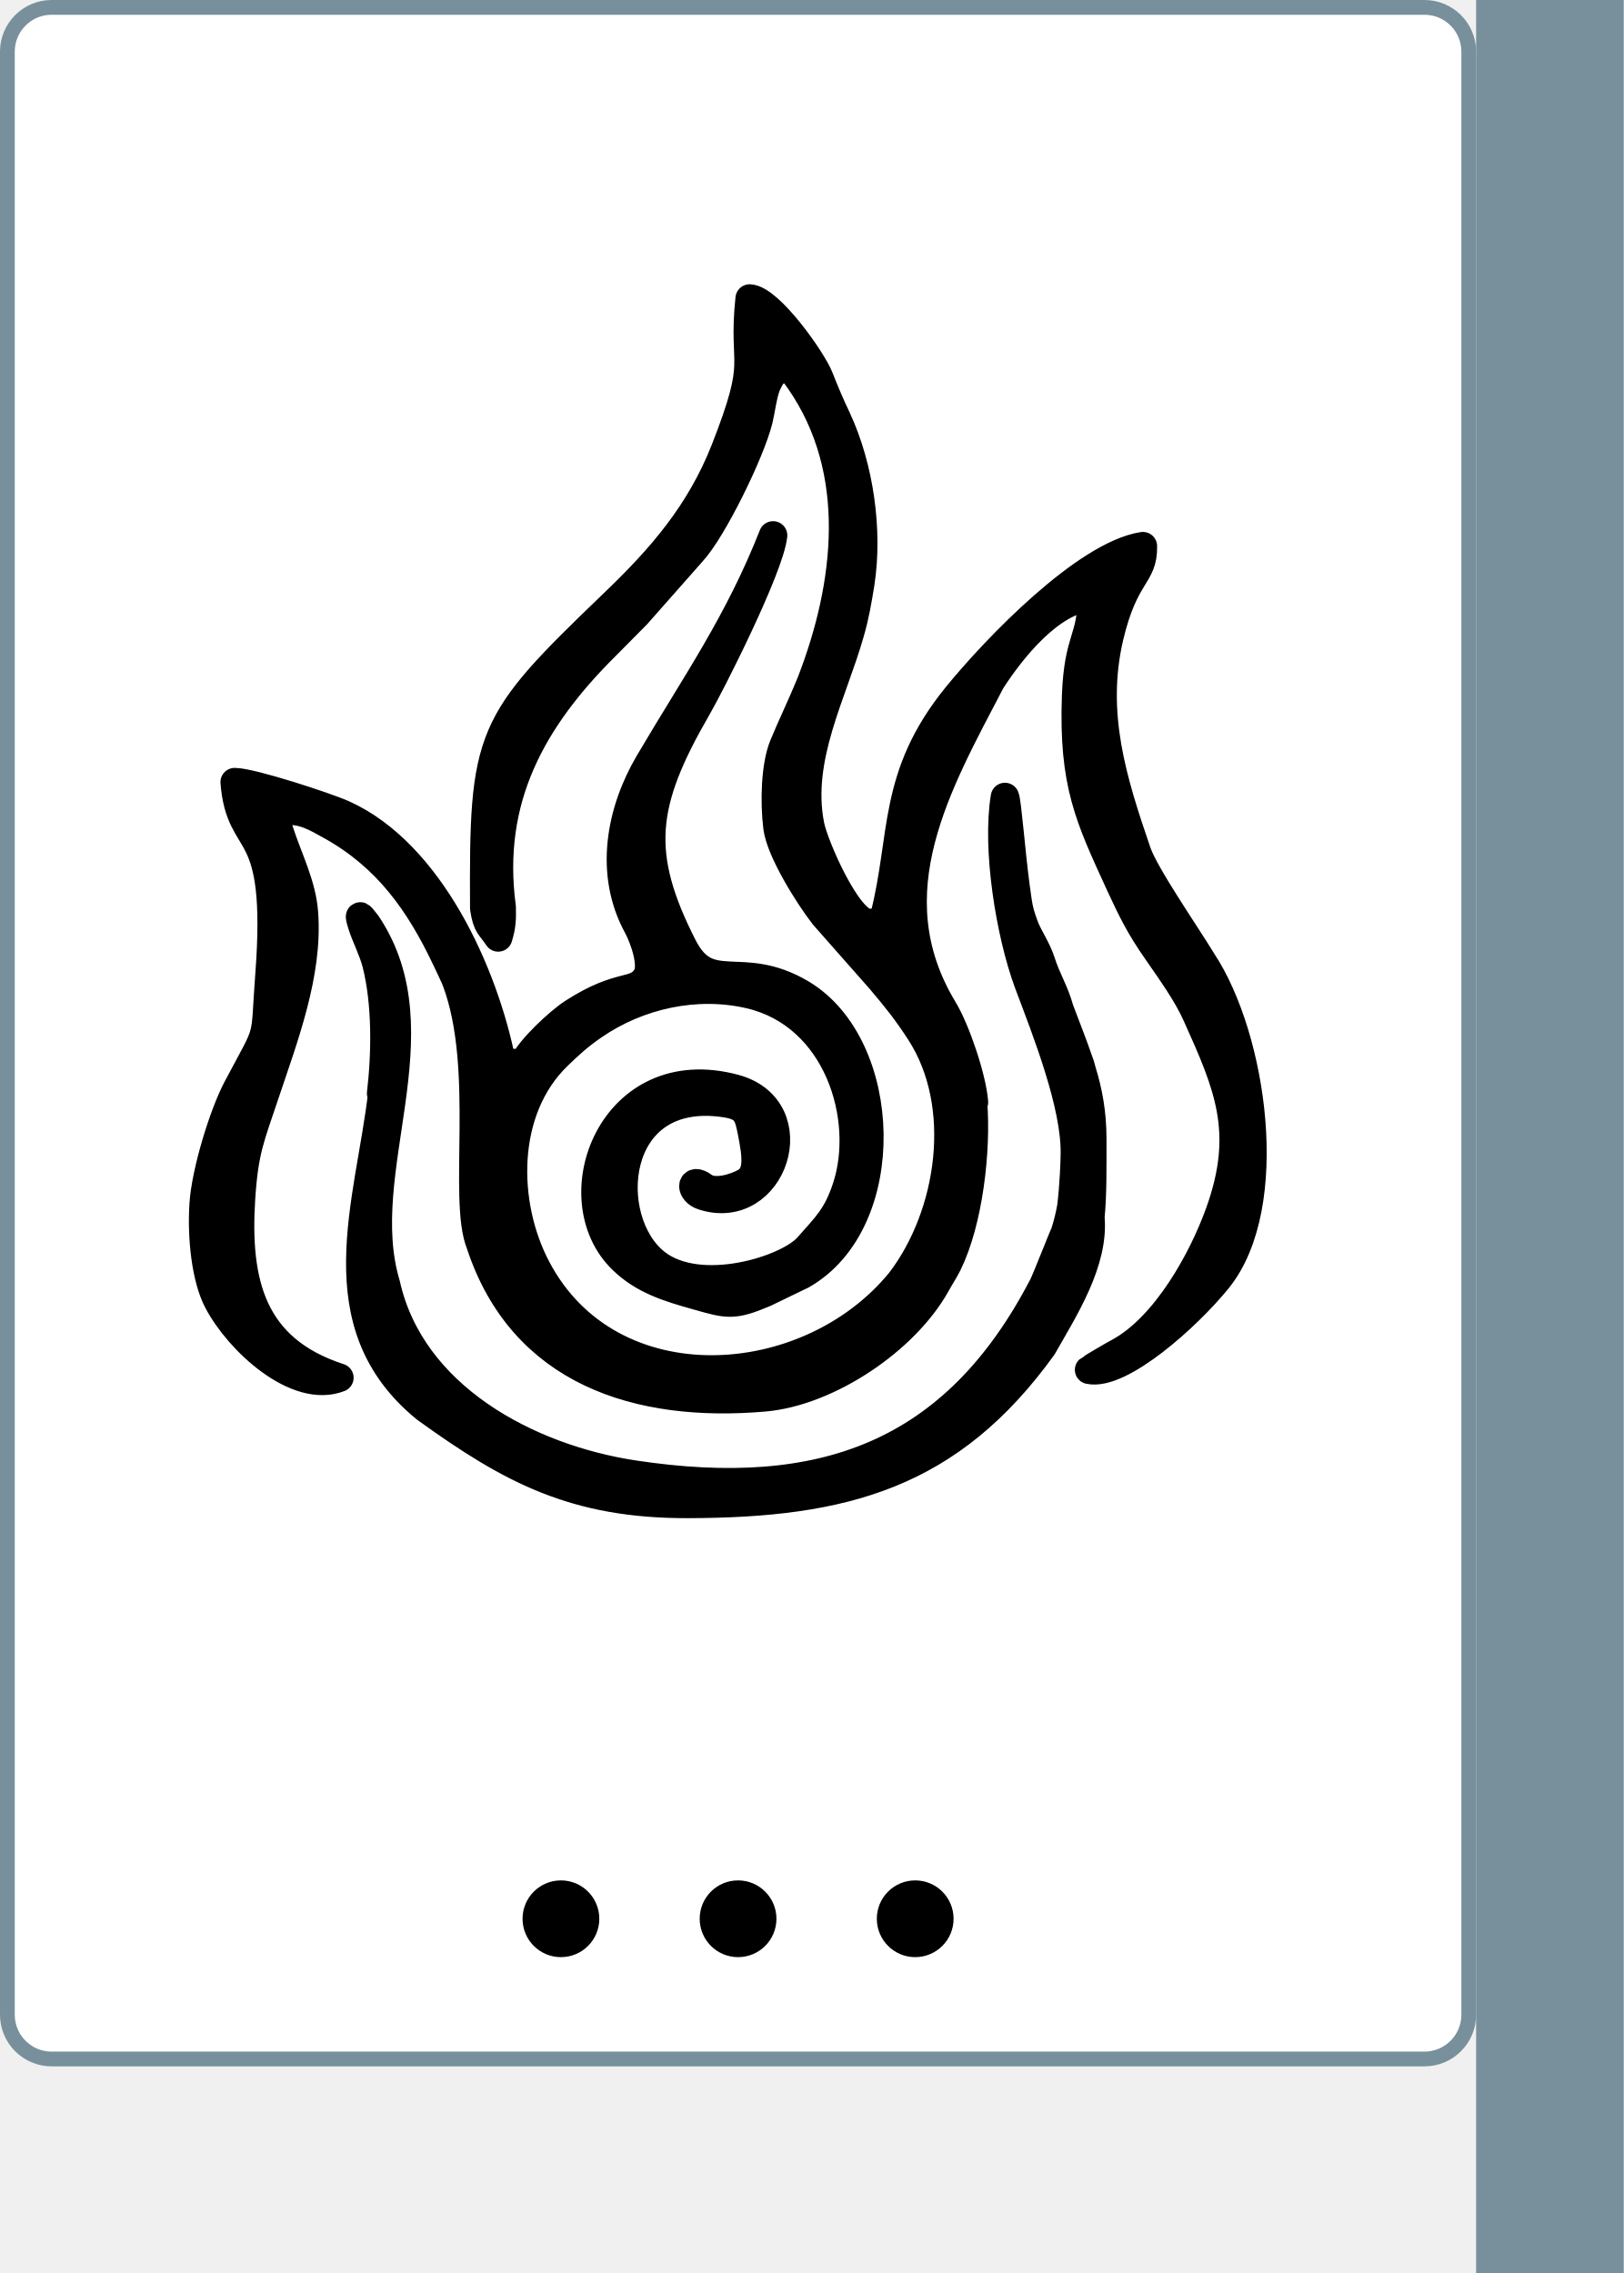
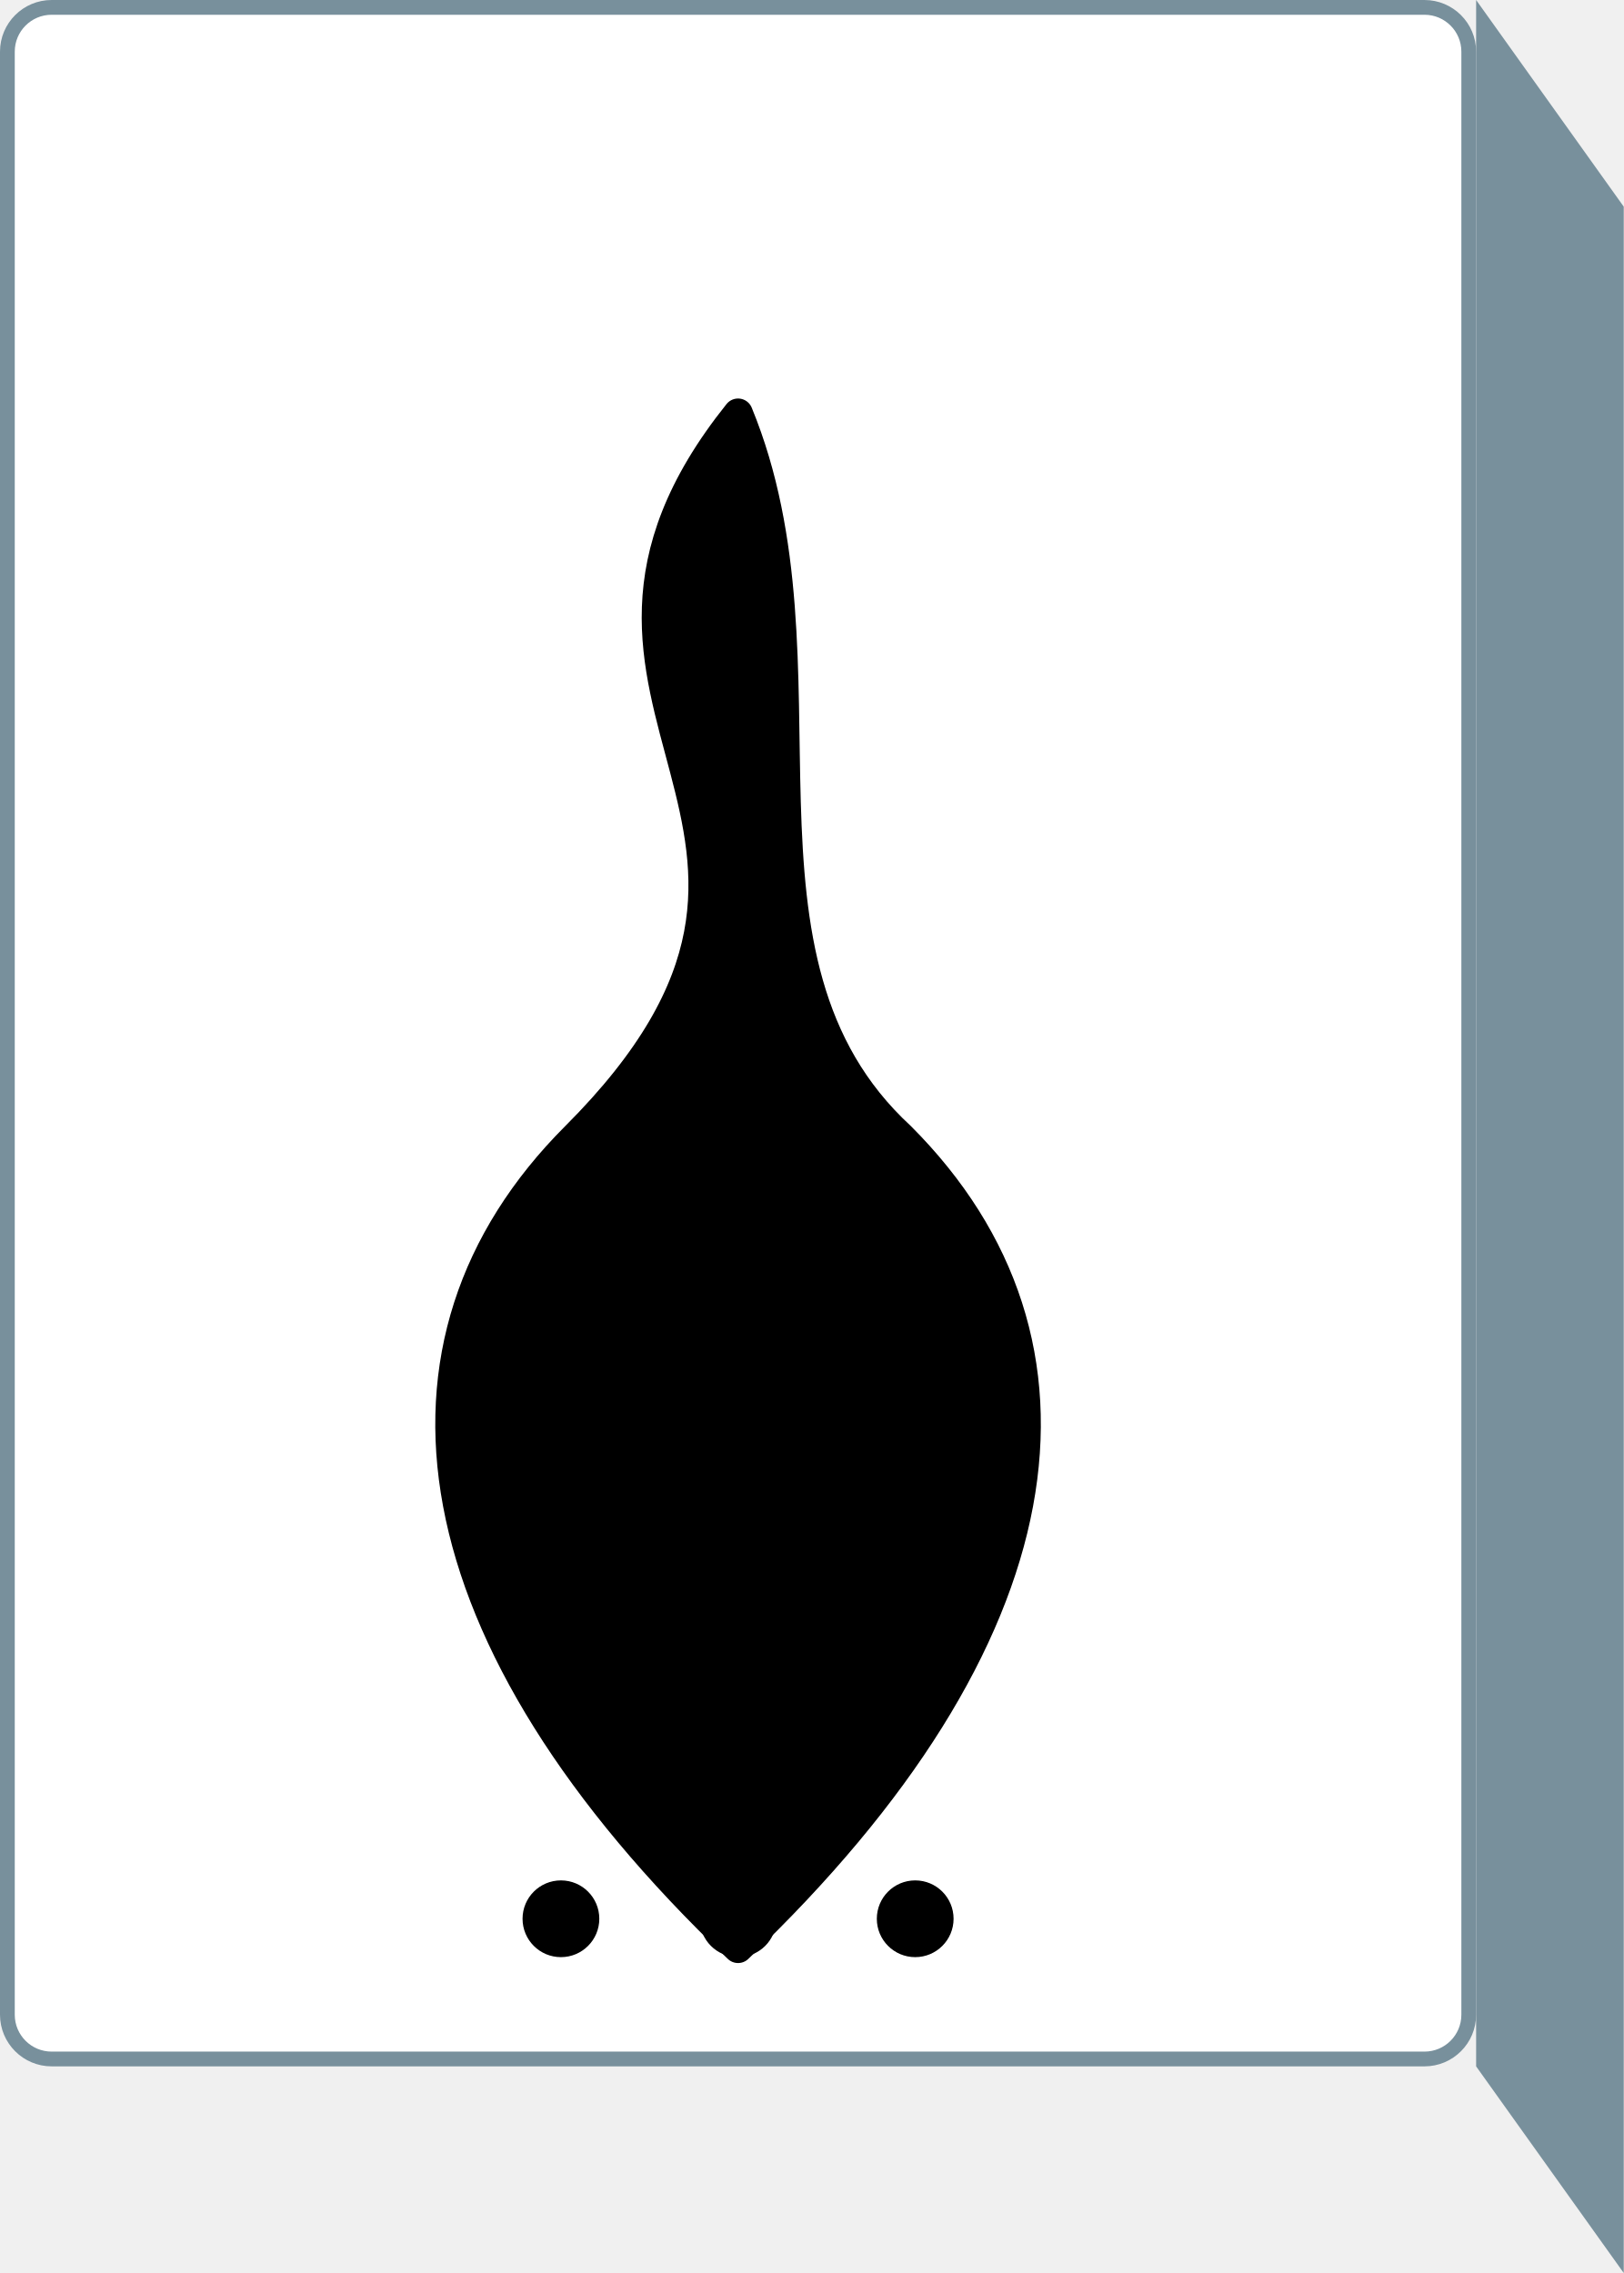
<svg xmlns="http://www.w3.org/2000/svg" width="110" height="154" viewBox="0 0 110 154">
-   <rect x="100" y="0" width="10" height="154" fill="#78909c" />
+   <path d="M100 0 L110 14 L110 154 L100 140 Z" fill="#78909c" />
  <rect x="0.5" y="0.5" width="99" height="139" rx="3" fill="#ffffff" stroke="#78909c" stroke-width="1" />
  <g transform="translate(0,20)">
-     <g transform="translate(-102.0094,-205.8683) scale(0.02143)">
-       <path d="M7839 12158c-6,-77 -57,-228 -97,-294 -222,-368 -16,-717 151,-1038 62,-96 187,-257 318,-266 1,137 -42,127 -49,313 -10,280 42,385 139,597 39,84 63,133 116,209 47,68 96,136 126,203 101,224 164,370 73,624 -54,151 -171,362 -318,442 -19,10 -92,53 -95,56 99,21 311,-168 407,-287 187,-233 110,-763 -49,-1004 -54,-89 -182,-273 -207,-346 -77,-225 -144,-438 -87,-681 48,-202 108,-189 106,-286 -180,28 -463,320 -589,475 -205,253 -163,440 -228,695 -1,5 -10,21 -15,21l-35 0c-66,0 -173,-245 -185,-309 -42,-212 72,-417 126,-608 16,-55 24,-103 33,-159 25,-165 -3,-364 -74,-517 -21,-44 -38,-84 -56,-130 -21,-55 -157,-248 -220,-251 -24,228 40,178 -78,479 -79,200 -201,341 -356,489 -393,378 -408,408 -405,960 9,58 19,54 44,92 11,-36 12,-57 11,-96 -46,-343 98,-597 329,-826 35,-36 65,-65 98,-99l174 -197c66,-71 186,-317 211,-418 8,-34 12,-72 23,-104 3,-10 15,-32 19,-37 39,-45 59,-26 88,16 199,287 155,648 36,955 -30,74 -59,132 -87,200 -26,63 -29,178 -19,258 9,73 97,215 147,279l179 203c50,59 83,100 125,165 150,231 99,577 -62,788 -291,358 -918,399 -1150,-40 -108,-204 -111,-502 66,-673 38,-37 68,-64 113,-95 142,-98 325,-138 494,-99 279,65 379,392 306,612 -30,90 -62,119 -122,187 -65,73 -341,159 -480,51 -173,-135 -146,-561 219,-506 67,10 73,36 84,91 15,76 23,134 -21,159 -34,19 -98,38 -131,14 -43,-32 -44,16 -3,29 222,72 336,-275 101,-339 -388,-105 -556,347 -355,541 66,64 144,88 237,114 95,27 113,33 212,-9l118 -57c294,-167 276,-725 -3,-890 -190,-112 -291,12 -373,-148 -149,-293 -130,-453 44,-754 41,-70 230,-443 241,-546 -109,277 -243,466 -392,719 -90,153 -128,349 -36,517 21,39 51,125 28,160 -36,56 -80,15 -232,113 -44,28 -138,116 -156,160l-70 -2c-56,-285 -228,-662 -500,-785 -53,-24 -291,-102 -344,-102 18,226 148,110 110,610 -17,223 6,154 -101,356 -45,84 -101,269 -107,368 -7,105 7,235 45,307 66,126 249,295 384,242 -278,-90 -328,-301 -311,-567 10,-154 30,-193 77,-334 58,-174 136,-376 122,-567 -6,-90 -50,-173 -78,-260 -9,-28 -16,-50 -17,-54l33 -9c56,-8 103,21 148,46 176,98 279,242 364,422 6,13 28,58 32,70 103,276 18,689 76,831 133,403 498,519 898,484 201,-18 443,-180 542,-357 15,-27 26,-43 37,-65 66,-134 92,-359 80,-510z" fill="#000000" stroke="#000000" stroke-width="90.0" stroke-linejoin="round" stroke-linecap="round" />
-       <path d="M5969 12128c-40,348 -192,730 137,998 270,195 472,303 829,302 495,-1 829,-92 1121,-497 67,-118 164,-268 151,-409 7,-74 6,-153 6,-249 0,-81 -13,-149 -33,-214 -3,-13 -7,-25 -11,-35 -18,-53 -39,-104 -59,-158 -17,-61 -41,-95 -59,-152 -13,-40 -37,-74 -51,-108 -22,-58 -21,-71 -30,-133 -14,-105 -26,-264 -33,-280 -27,163 16,431 74,588 56,149 150,385 147,541 0,20 -3,101 -11,166 -5,29 -12,57 -21,85 -3,3 -58,145 -69,166 -279,536 -699,686 -1294,596 -335,-51 -704,-247 -783,-602 -107,-358 171,-792 -60,-1138 -22,-27 -28,-39 -15,3 11,35 34,79 45,121 32,126 30,283 15,411z" fill="#000000" stroke="#000000" stroke-width="90.0" stroke-linejoin="round" stroke-linecap="round" />
+     <g fill="#000000" stroke="#000000" stroke-width="2" stroke-linejoin="round" stroke-linecap="round">
+       <path d="M50 8 C34 28 60 36 39 57 C25 71 28 91 50 112 C72 91 75 71 61 57 C48 45 57 25 50 8 Z" />
    </g>
    <circle cx="38" cy="110" r="2.6" fill="#000000" />
    <circle cx="50" cy="110" r="2.6" fill="#000000" />
    <circle cx="62" cy="110" r="2.6" fill="#000000" />
  </g>
</svg>
